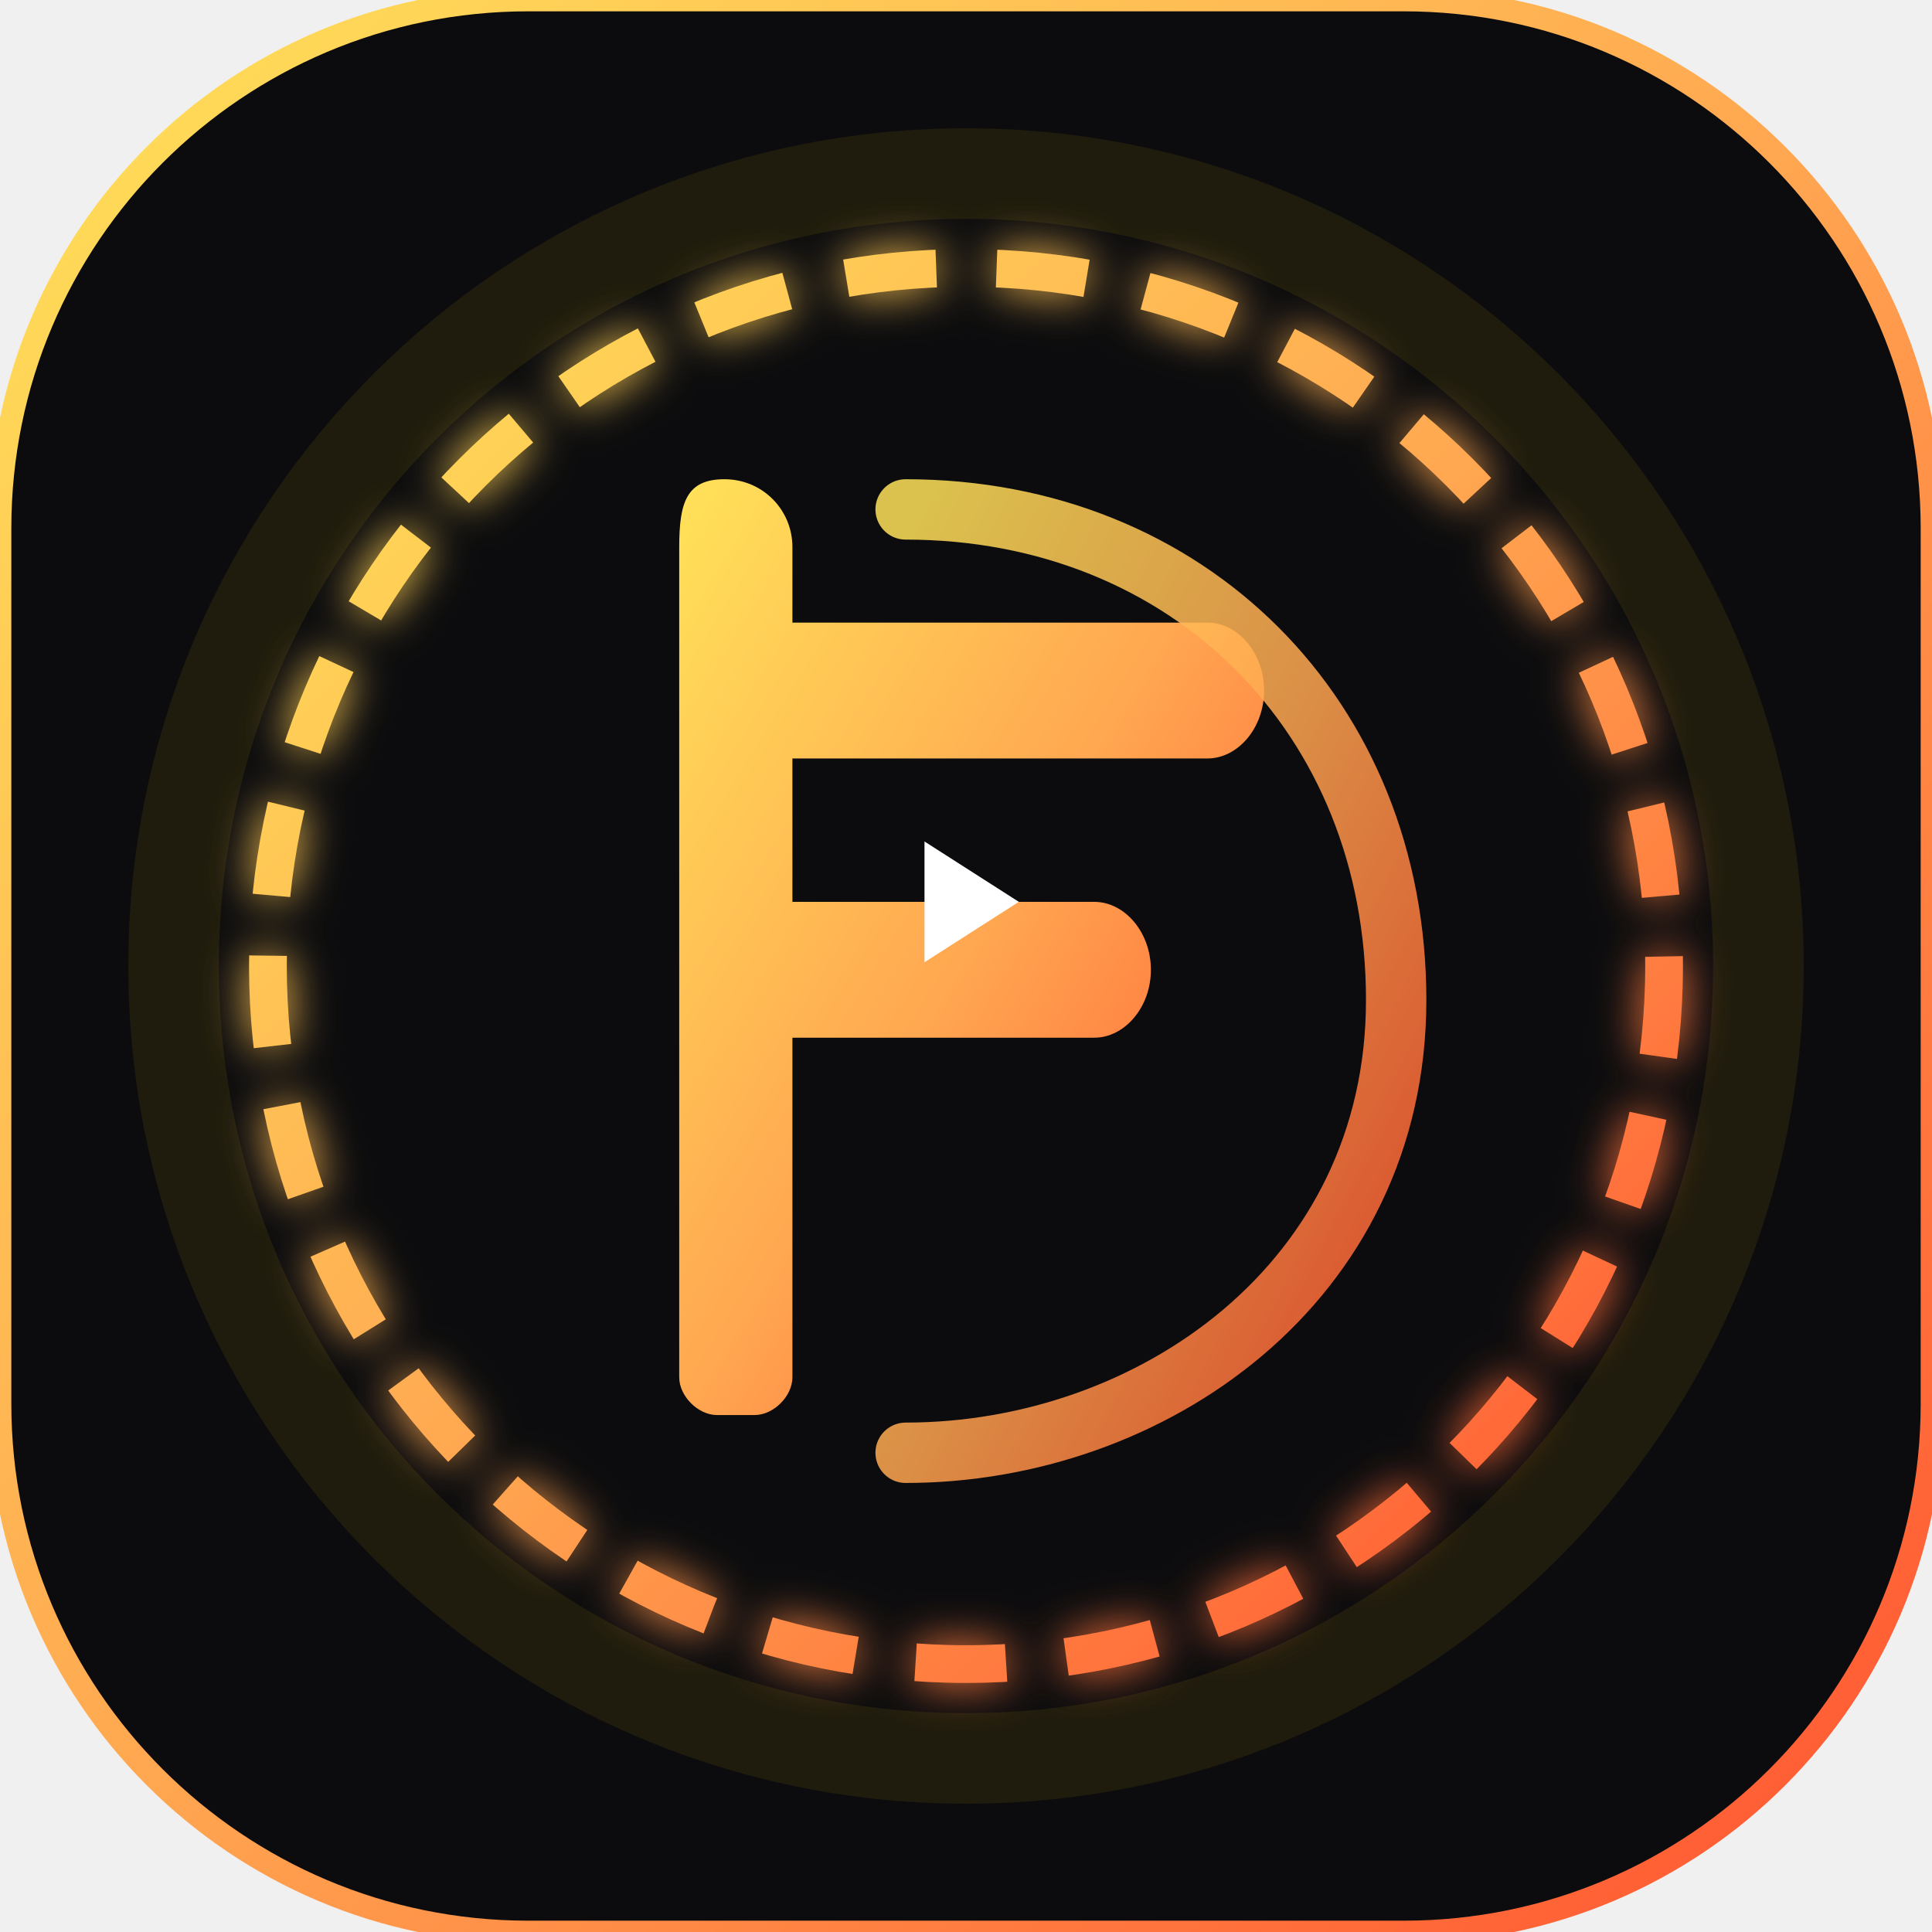
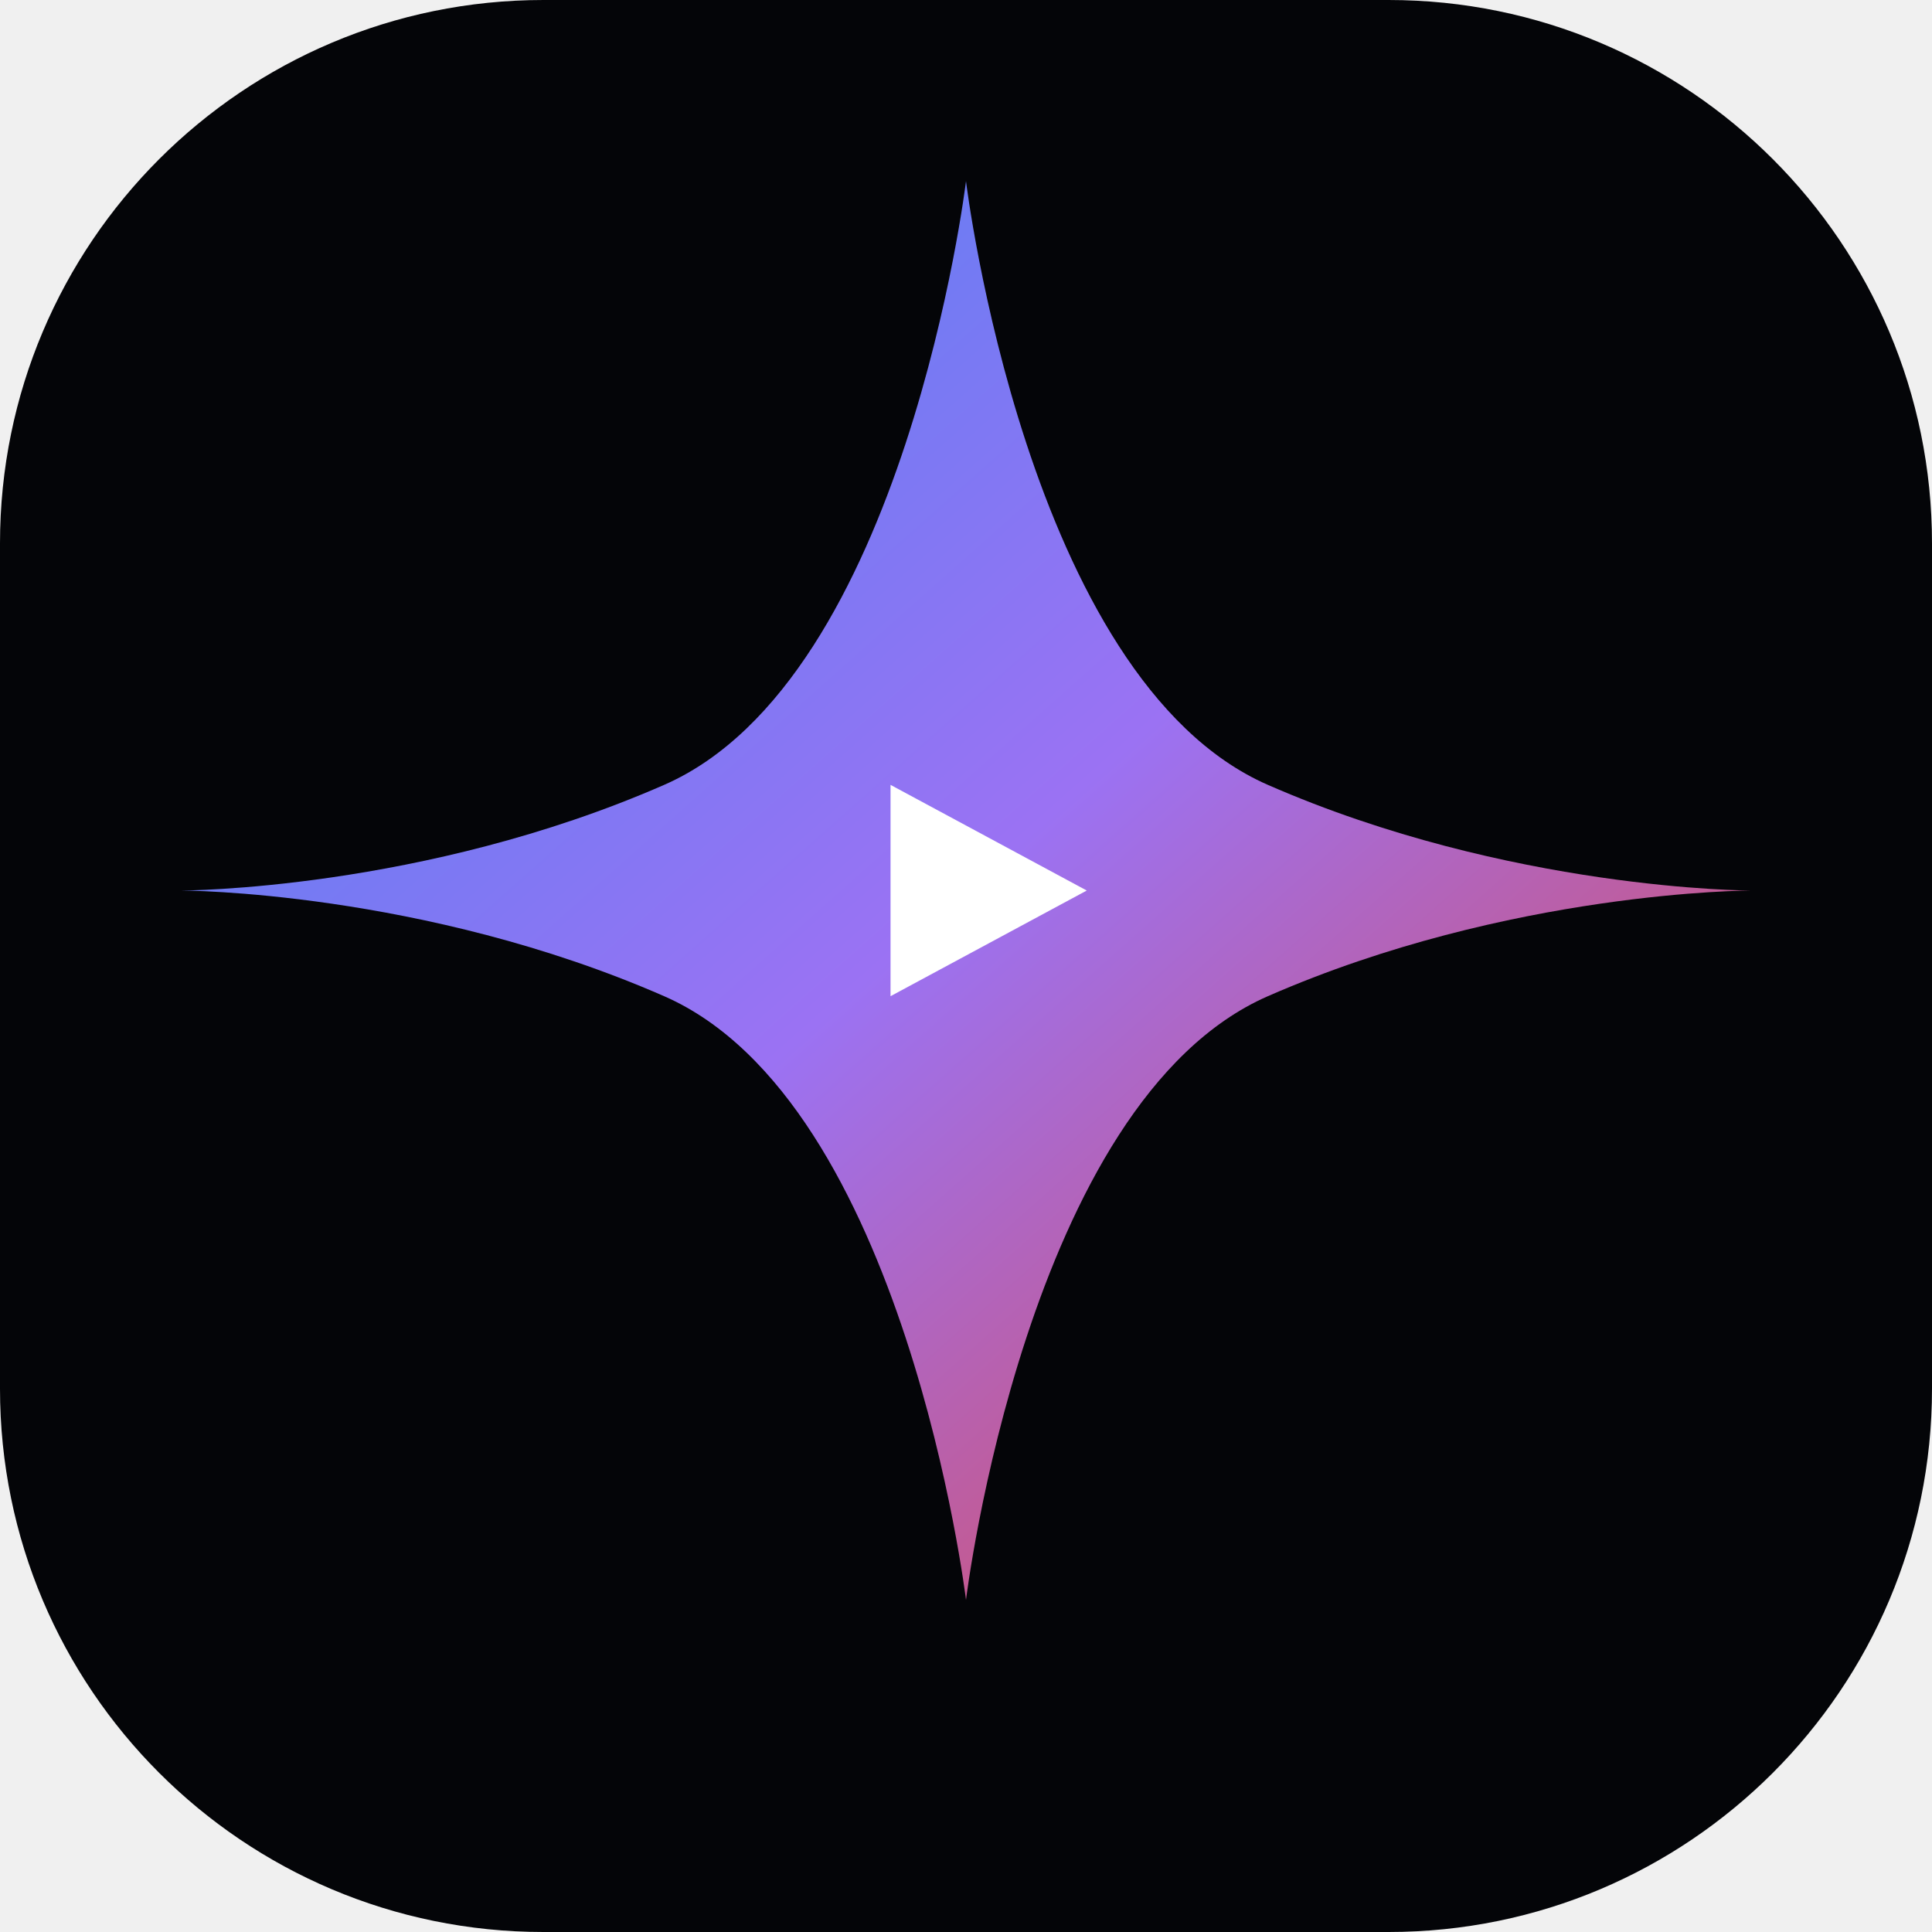
- <svg xmlns="http://www.w3.org/2000/svg" viewBox="0 0 512 512" width="100%" height="100%">
+ <svg xmlns="http://www.w3.org/2000/svg" viewBox="0 0 128 128" width="100%" height="100%">
  <defs>
-     <linearGradient id="gold-grad" x1="0%" y1="0%" x2="100%" y2="100%">
-       <stop offset="0%" stop-color="#FFE259" />
-       <stop offset="50%" stop-color="#FFA751" />
-       <stop offset="100%" stop-color="#FF512F" />
+     <linearGradient id="fav-grad" x1="0%" y1="0%" x2="100%" y2="100%">
+       <stop offset="0%" stop-color="#4285F4" />
+       <stop offset="50%" stop-color="#9B72F3" />
+       <stop offset="100%" stop-color="#EA4335" />
    </linearGradient>
-     <filter id="gold-glow" x="-20%" y="-20%" width="140%" height="140%">
-       <feGaussianBlur stdDeviation="6" result="blur" />
-       <feComposite in="SourceGraphic" in2="blur" operator="over" />
-     </filter>
  </defs>
-   <rect width="512" height="512" rx="140" fill="#0c0c0e" stroke="url(#gold-grad)" stroke-width="6" />
-   <circle cx="256" cy="256" r="210" fill="none" stroke="rgba(255,215,0,0.08)" stroke-width="24" />
-   <circle cx="256" cy="256" r="185" fill="none" stroke="url(#gold-grad)" stroke-width="10" stroke-dasharray="24 16" filter="url(#gold-glow)" />
-   <g transform="translate(120, 115)">
-     <path d="M 60,30 L 60,250 C 60,255 65,260 70,260 L 80,260 C 85,260 90,255 90,250 L 90,160 L 170,160 C 178,160 185,152 185,142 C 185,132 178,124 170,124 L 90,124 L 90,86 L 200,86 C 208,86 215,78 215,68 C 215,58 208,50 200,50 L 90,50 L 90,30 C 90,20 82,12 72,12 C 62,12 60,18 60,30 Z" fill="url(#gold-grad)" />
-     <path d="M 120,20 C 195,20 250,75 250,150 C 250,225 185,270 120,270" fill="none" stroke="url(#gold-grad)" stroke-width="16" stroke-linecap="round" opacity="0.85" />
-     <path d="M 125,108 L 125,140 L 150,124 Z" fill="#ffffff" />
-   </g>
+   <rect width="128" height="128" rx="36" fill="#040508" />
+   <path d="M 64 12 C 64 12 68 45 84 52 C 100 59 116 59 116 59 C 116 59 100 59 84 66 C 68 73 64 106 64 106 C 64 106 60 73 44 66 C 28 59 12 59 12 59 C 12 59 28 59 44 52 C 60 45 64 12 64 12 Z" fill="url(#fav-grad)" />
+   <path d="M 59 52 L 59 66 L 72 59 Z" fill="#ffffff" />
</svg>
